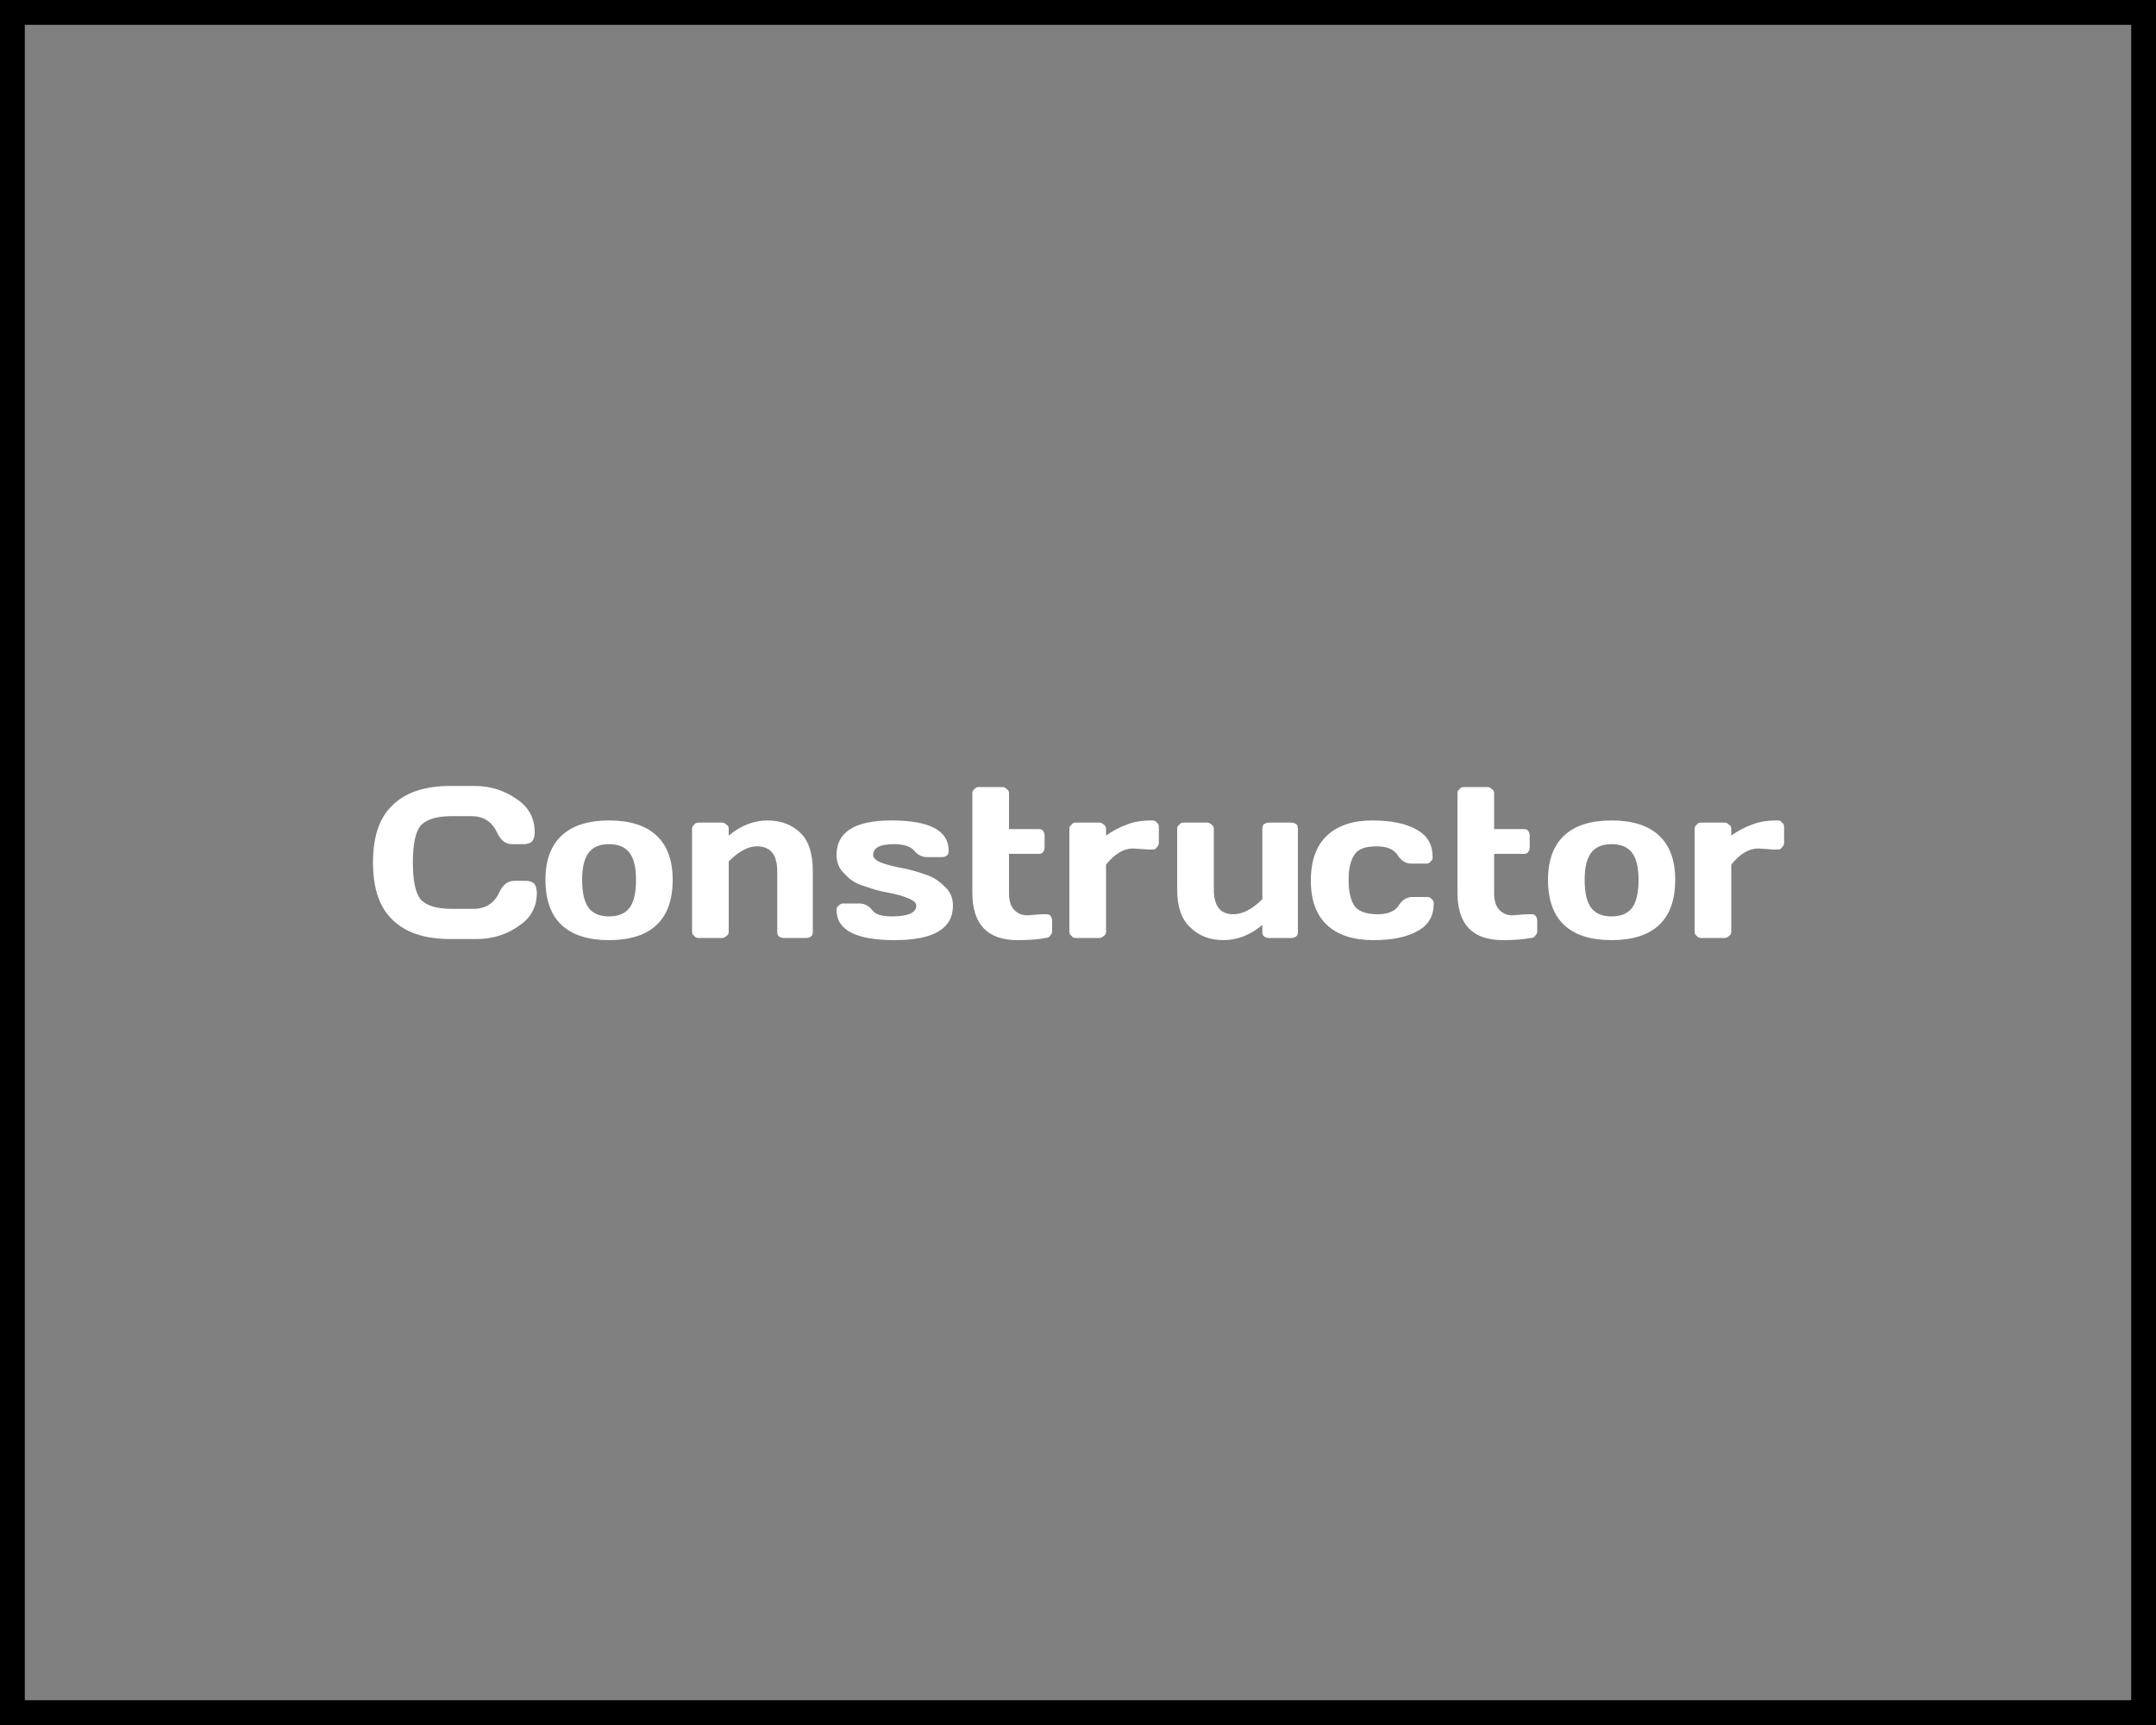
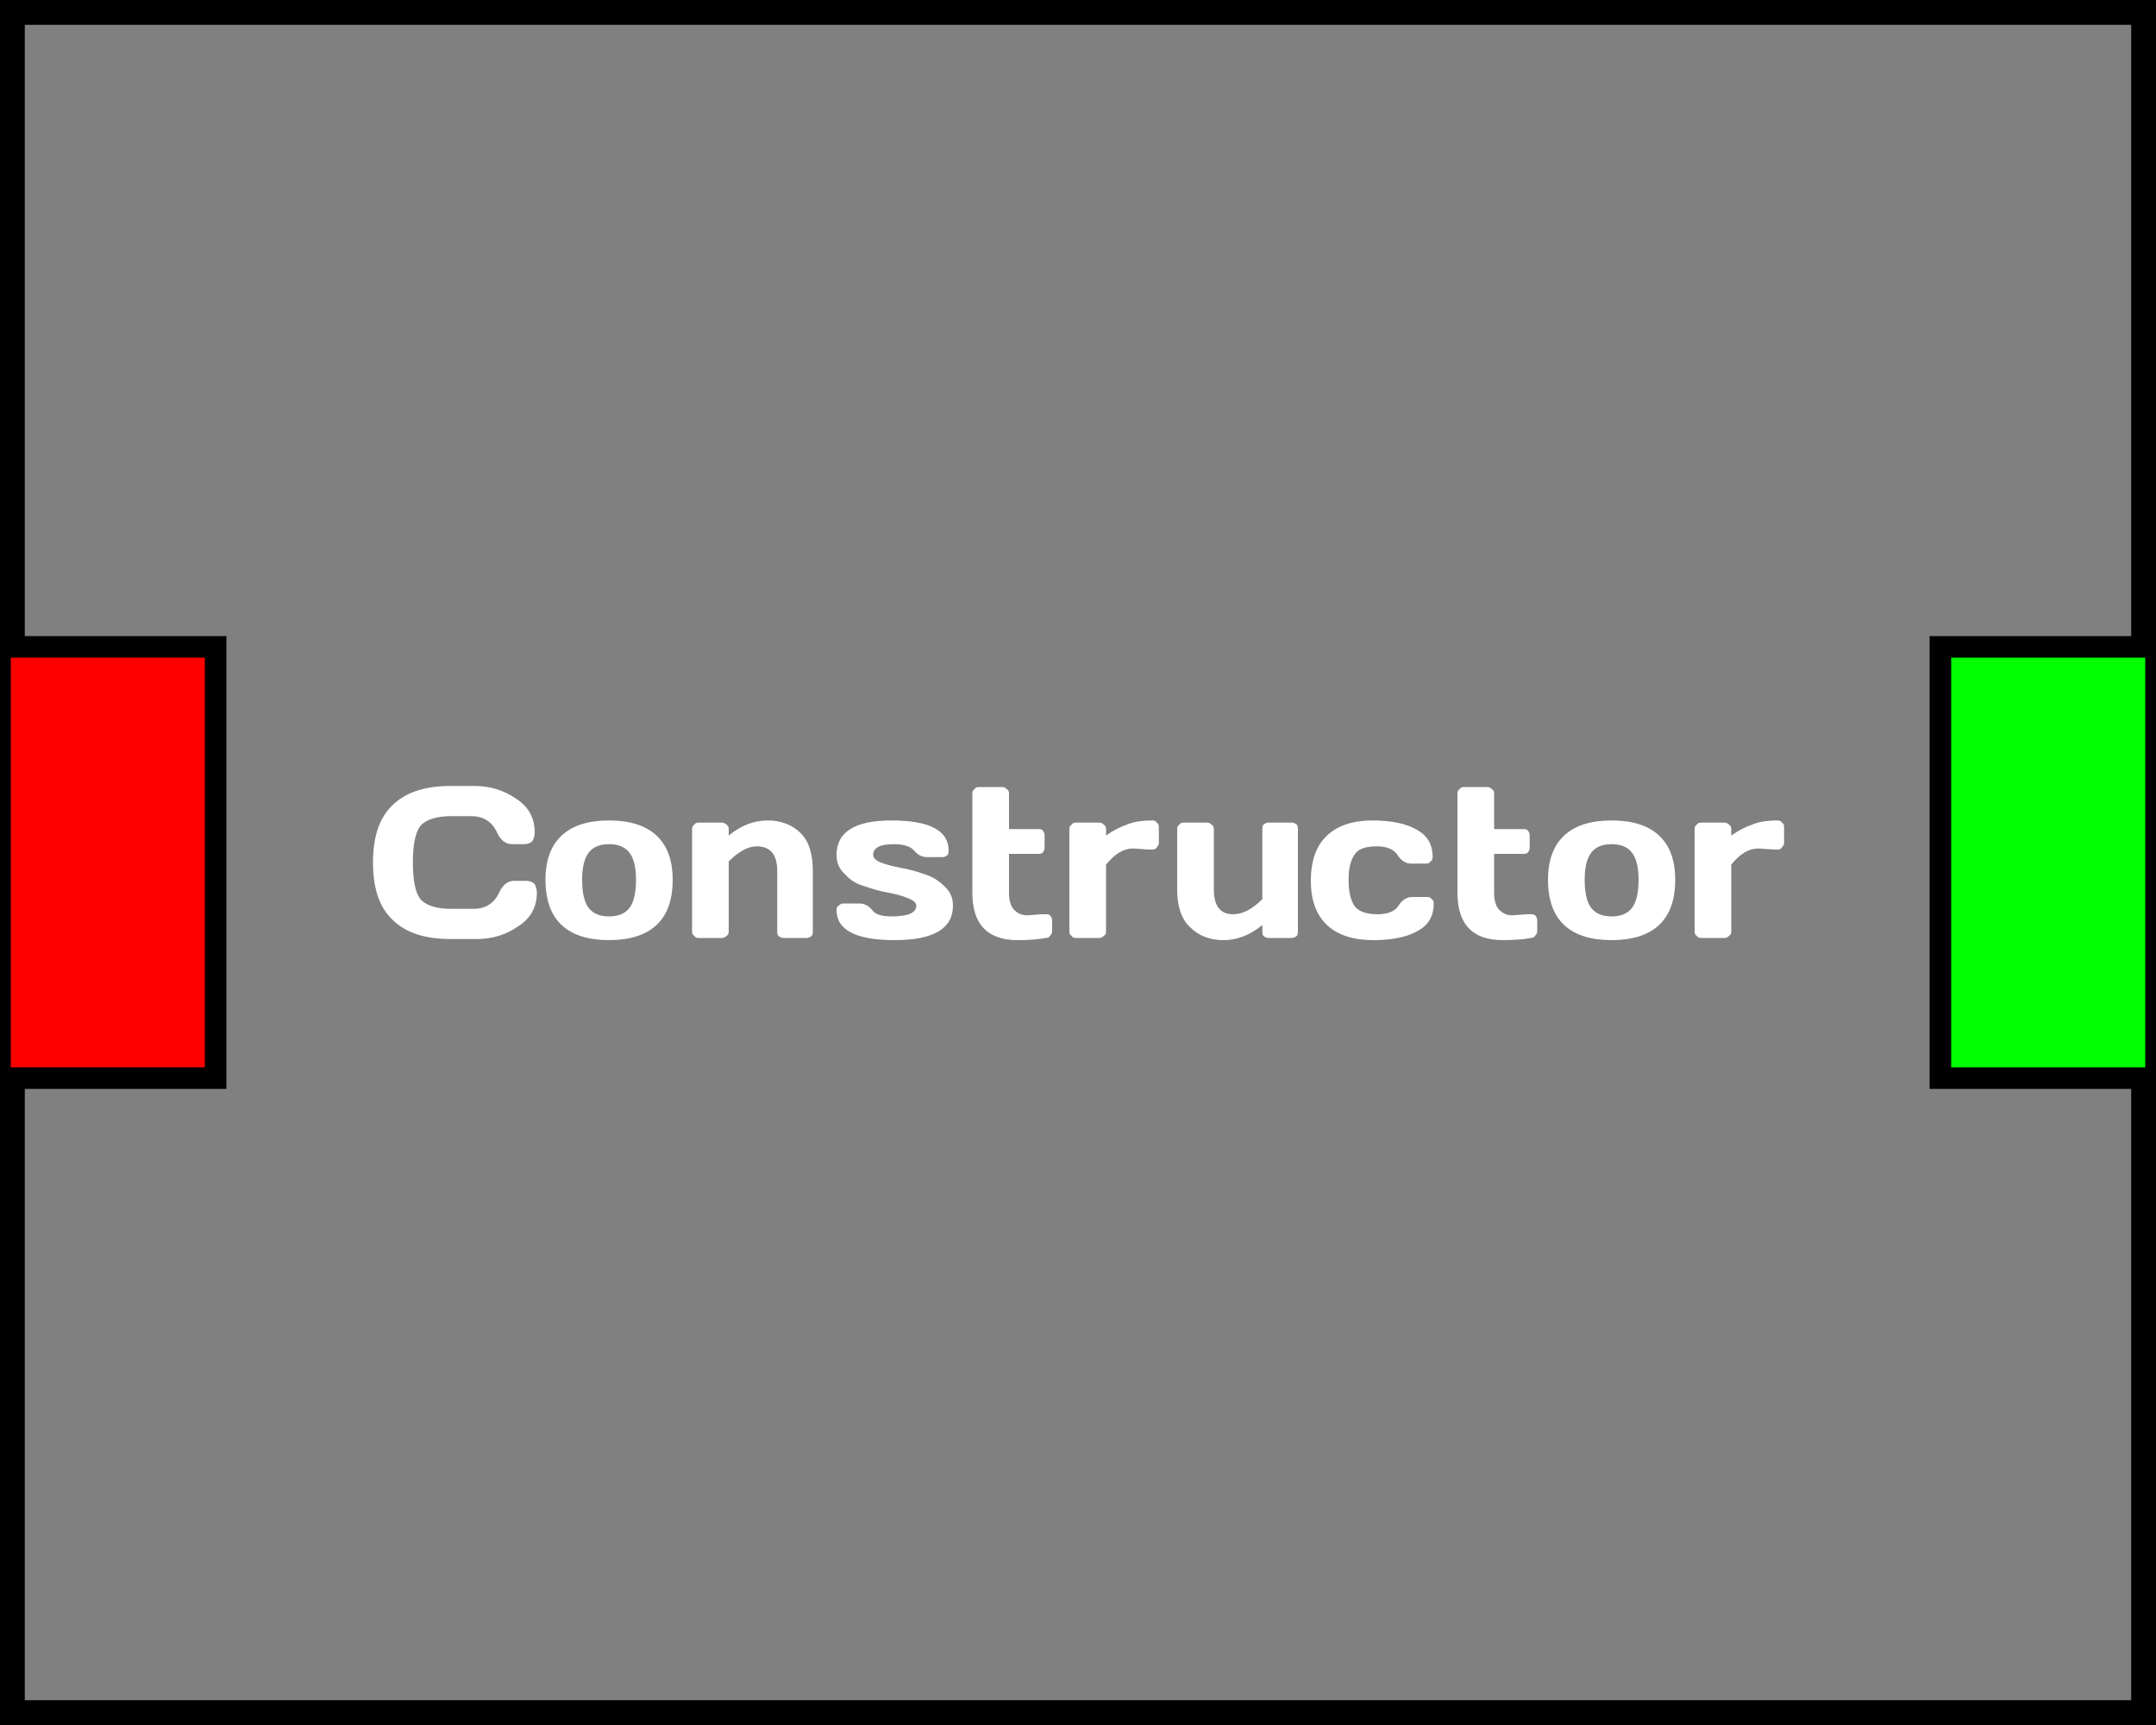
<svg xmlns="http://www.w3.org/2000/svg" version="1.2" viewBox="0 0 200 160" width="200" height="160">
  <style>
		.s0 { fill: #808080;stroke: #000000;stroke-miterlimit:100;stroke-width: 4.6 } 
- 		.s1 { fill: #ffffff } 
+ 		.s1 { fill: #00ff00;stroke: #000000;stroke-miterlimit:100;stroke-width: 2 } 
+ 		.s2 { fill: #ff0000;stroke: #000000;stroke-miterlimit:100;stroke-width: 2 } 
+ 		.s3 { fill: #ffffff } 
	</style>
  <path id="Shape 1" fill-rule="evenodd" class="s0" d="m200 160h-200v-160h200z" />
-   <path id="Constructor" class="s1" d="m36.4 85.3q-1.8-1.7-1.8-5.3 0-3.6 1.8-5.3 1.8-1.8 5.4-1.8h2.2q2.2 0 3.9 1.2 1.7 1.1 1.7 3.1 0 0.6-0.3 0.9-0.3 0.2-0.7 0.2h-1.1q-0.9 0-1.4-1.1-0.7-1.5-2.4-1.5h-1.8q-2.1 0-2.9 0.9-0.7 0.9-0.7 3.4 0 2.5 0.7 3.4 0.8 0.9 2.9 0.9h2q1.7 0 2.4-1.5 0.5-1.1 1.4-1.1h1.1q0.5 0 0.8 0.3 0.2 0.4 0.2 0.8 0 2-1.7 3.1-1.7 1.2-3.9 1.2h-2.4q-3.6 0-5.4-1.8zm15.7 0.5q-1.5-1.4-1.5-4.2 0-2.7 1.5-4.1 1.5-1.4 4.4-1.4 2.9 0 4.4 1.4 1.5 1.4 1.5 4.1 0 2.8-1.5 4.2-1.5 1.4-4.4 1.4-2.9 0-4.4-1.4zm2.5-6.7q-0.6 0.8-0.6 2.5 0 1.8 0.6 2.6 0.6 0.8 1.9 0.8 1.3 0 1.9-0.8 0.6-0.8 0.6-2.6 0-1.7-0.6-2.5-0.6-0.8-1.9-0.8-1.3 0-1.9 0.8zm9.6 7.3v-9.5q0-0.3 0.2-0.4 0.1-0.2 0.4-0.2h2.2q0.2 0 0.4 0.2 0.2 0.1 0.2 0.4v0.6q1.7-1.4 3.6-1.4 1.9 0 3.1 1.2 1.1 1.1 1.1 3.5v5.6q0 0.3-0.1 0.4-0.2 0.2-0.5 0.2h-2.1q-0.3 0-0.5-0.2-0.1-0.1-0.1-0.4v-5.6q0-2.3-1.9-2.3-1.2 0-2.6 1.4v6.5q0 0.3-0.2 0.4-0.2 0.2-0.4 0.2h-2.2q-0.3 0-0.4-0.2-0.2-0.1-0.2-0.4zm13.4-7.1q0-3.2 5.1-3.2 5.3 0 5.3 2.8 0 0.3-0.1 0.4-0.2 0.2-0.5 0.2h-1.4q-0.7 0-1.2-0.6-0.5-0.6-1.9-0.6-1.9 0-1.9 1 0 0.4 0.7 0.7 0.8 0.3 1.9 0.5 1.1 0.2 2.2 0.6 1 0.3 1.8 1.1 0.8 0.7 0.8 1.8 0 3.2-5.4 3.2-5.4 0-5.4-2.8 0-0.3 0.2-0.4 0.2-0.2 0.4-0.2h1.5q0.7 0 1.2 0.6 0.4 0.6 1.8 0.6 2.3 0 2.3-1 0-0.4-0.8-0.7-0.7-0.3-1.8-0.5-1.1-0.2-2.2-0.6-1.1-0.3-1.8-1.1-0.8-0.7-0.8-1.8zm17.7 5.6l1.3-0.1h0.4q0.3 0 0.4 0.1 0.2 0.2 0.2 0.5v1q0 0.2-0.2 0.4-0.1 0.2-0.4 0.2-1 0.2-2.6 0.2-4.2 0-4.2-4.4v-9.2q0-0.3 0.2-0.4 0.1-0.2 0.4-0.2h2.2q0.2 0 0.4 0.2 0.2 0.1 0.2 0.4v3.3h2.7q0.3 0 0.4 0.1 0.2 0.2 0.2 0.5v1.1q0 0.3-0.2 0.5-0.1 0.1-0.4 0.1h-2.7v3.6q0 1 0.4 1.5 0.5 0.6 1.3 0.6zm11.6-6.1h-0.3l-1.5-0.1q-1.3 0-2.5 1.5v6.2q0 0.3-0.2 0.4-0.2 0.2-0.4 0.2h-2.2q-0.3 0-0.4-0.2-0.2-0.1-0.2-0.4v-9.5q0-0.3 0.2-0.4 0.1-0.2 0.4-0.2h2.2q0.2 0 0.4 0.2 0.2 0.1 0.2 0.4v0.6q1-0.7 1.9-1 0.9-0.4 2.4-0.4 0.3 0 0.4 0.2 0.2 0.1 0.2 0.4v1.5q0 0.2-0.2 0.4-0.1 0.2-0.4 0.2zm2.3 3.7v-5.6q0-0.3 0.2-0.4 0.1-0.2 0.4-0.2h2.2q0.2 0 0.4 0.2 0.2 0.1 0.2 0.4v5.6q0 2.3 1.8 2.3 1.3 0 2.7-1.4v-6.5q0-0.3 0.1-0.4 0.2-0.2 0.5-0.2h2.1q0.3 0 0.5 0.2 0.1 0.1 0.1 0.4v9.5q0 0.3-0.1 0.4-0.2 0.2-0.5 0.2h-2.1q-0.3 0-0.5-0.2-0.1-0.1-0.1-0.4v-0.6q-1.7 1.4-3.6 1.4-1.9 0-3.1-1.2-1.2-1.1-1.2-3.5zm18.2 4.7q-2.8 0-4.3-1.4-1.5-1.4-1.5-4.1 0-2.8 1.5-4.2 1.5-1.4 4.2-1.4 2.7 0 4.2 0.9 1.4 0.8 1.4 2.5 0 0.3-0.2 0.4-0.1 0.2-0.4 0.2h-1.4q-0.7 0-1.2-0.7-0.5-0.9-2-0.9-1.5 0-2 0.7-0.6 0.8-0.6 2.4 0 1.7 0.6 2.5 0.6 0.7 2.1 0.7 1.5 0 2-0.9 0.5-0.7 1.2-0.7h1.4q0.3 0 0.4 0.2 0.2 0.1 0.2 0.4 0 1.7-1.4 2.5-1.5 0.9-4.2 0.9zm12.9-2.3l1.3-0.1h0.4q0.3 0 0.4 0.1 0.2 0.2 0.2 0.5v1q0 0.2-0.2 0.4-0.1 0.2-0.4 0.2-1 0.2-2.6 0.2-4.2 0-4.2-4.4v-9.2q0-0.3 0.2-0.4 0.1-0.2 0.4-0.2h2.2q0.2 0 0.4 0.2 0.2 0.1 0.2 0.4v3.3h2.7q0.3 0 0.4 0.1 0.2 0.2 0.2 0.5v1.1q0 0.3-0.2 0.5-0.1 0.1-0.4 0.1h-2.7v3.6q0 1 0.4 1.5 0.5 0.6 1.3 0.6zm4.8 0.9q-1.5-1.4-1.5-4.2 0-2.7 1.5-4.1 1.5-1.4 4.4-1.4 2.9 0 4.4 1.4 1.5 1.4 1.5 4.1 0 2.8-1.5 4.2-1.5 1.4-4.4 1.4-2.9 0-4.4-1.4zm2.5-6.7q-0.6 0.8-0.6 2.5 0 1.8 0.6 2.6 0.6 0.8 1.9 0.8 1.3 0 1.9-0.8 0.6-0.8 0.6-2.6 0-1.7-0.6-2.5-0.6-0.8-1.9-0.8-1.3 0-1.9 0.8zm17.3-0.3h-0.3l-1.5-0.1q-1.3 0-2.5 1.5v6.2q0 0.3-0.2 0.4-0.2 0.2-0.4 0.2h-2.2q-0.3 0-0.4-0.2-0.2-0.1-0.2-0.4v-9.5q0-0.3 0.2-0.4 0.1-0.2 0.4-0.2h2.2q0.2 0 0.4 0.2 0.2 0.1 0.2 0.4v0.6q1-0.7 1.9-1 0.9-0.4 2.4-0.4 0.3 0 0.4 0.2 0.2 0.1 0.2 0.4v1.5q0 0.2-0.2 0.4-0.1 0.2-0.4 0.2z" />
+   <path id="Shape 2" fill-rule="evenodd" class="s1" d="m200 60v40h-20v-40z" />
+   <path id="Shape 2 copy" fill-rule="evenodd" class="s2" d="m20 60v40h-20v-40z" />
+   <path id="Constructor" class="s3" d="m36.4 85.3q-1.8-1.7-1.8-5.3 0-3.6 1.8-5.3 1.8-1.8 5.4-1.8h2.2q2.2 0 3.9 1.2 1.7 1.1 1.7 3.1 0 0.6-0.3 0.9-0.3 0.2-0.7 0.2h-1.1q-0.9 0-1.4-1.1-0.7-1.5-2.4-1.5h-1.8q-2.1 0-2.9 0.9-0.7 0.9-0.7 3.4 0 2.5 0.7 3.4 0.8 0.9 2.9 0.9h2q1.7 0 2.4-1.5 0.5-1.1 1.4-1.1h1.1q0.5 0 0.8 0.3 0.2 0.4 0.2 0.8 0 2-1.7 3.1-1.7 1.2-3.9 1.2h-2.4q-3.6 0-5.4-1.8zm15.7 0.5q-1.5-1.4-1.5-4.2 0-2.7 1.5-4.1 1.5-1.4 4.4-1.4 2.9 0 4.4 1.4 1.5 1.4 1.5 4.1 0 2.8-1.5 4.2-1.5 1.4-4.4 1.4-2.9 0-4.4-1.4zm2.5-6.7q-0.6 0.8-0.6 2.5 0 1.8 0.6 2.6 0.6 0.8 1.9 0.8 1.3 0 1.9-0.8 0.6-0.8 0.6-2.6 0-1.7-0.6-2.5-0.6-0.8-1.9-0.8-1.3 0-1.9 0.8zm9.6 7.3v-9.5q0-0.3 0.2-0.4 0.1-0.2 0.4-0.2h2.2q0.2 0 0.4 0.2 0.2 0.1 0.2 0.4v0.6q1.7-1.4 3.6-1.4 1.9 0 3.1 1.2 1.1 1.1 1.1 3.5v5.6q0 0.3-0.1 0.4-0.2 0.2-0.5 0.2h-2.1q-0.3 0-0.5-0.2-0.1-0.1-0.1-0.4v-5.6q0-2.3-1.9-2.3-1.2 0-2.6 1.4v6.5q0 0.3-0.2 0.4-0.2 0.2-0.4 0.2h-2.2q-0.3 0-0.4-0.2-0.2-0.1-0.2-0.4zm13.4-7.1q0-3.2 5.1-3.2 5.3 0 5.3 2.8 0 0.3-0.1 0.4-0.2 0.2-0.5 0.2h-1.4q-0.7 0-1.2-0.6-0.5-0.6-1.9-0.6-1.9 0-1.9 1 0 0.4 0.7 0.7 0.8 0.3 1.9 0.5 1.1 0.2 2.2 0.6 1 0.3 1.8 1.1 0.8 0.7 0.8 1.8 0 3.2-5.4 3.2-5.4 0-5.4-2.8 0-0.3 0.2-0.4 0.2-0.2 0.4-0.2h1.5q0.7 0 1.2 0.6 0.4 0.6 1.8 0.6 2.3 0 2.3-1 0-0.4-0.8-0.7-0.7-0.3-1.8-0.5-1.1-0.2-2.2-0.6-1.1-0.3-1.8-1.1-0.8-0.7-0.8-1.8zm17.7 5.6l1.3-0.1h0.4q0.3 0 0.4 0.1 0.2 0.2 0.2 0.5v1q0 0.2-0.2 0.4-0.1 0.2-0.4 0.2-1 0.2-2.6 0.2-4.2 0-4.2-4.4v-9.2q0-0.3 0.2-0.4 0.1-0.2 0.4-0.2h2.2q0.2 0 0.4 0.2 0.2 0.1 0.2 0.4v3.3h2.7q0.3 0 0.4 0.1 0.2 0.2 0.2 0.5v1.1q0 0.3-0.2 0.5-0.1 0.1-0.4 0.1h-2.7v3.6q0 1 0.4 1.5 0.5 0.6 1.3 0.6zm11.6-6.1h-0.3l-1.5-0.1q-1.3 0-2.5 1.5v6.2q0 0.3-0.2 0.4-0.2 0.2-0.4 0.2h-2.2q-0.3 0-0.4-0.2-0.2-0.1-0.2-0.4v-9.5q0-0.3 0.2-0.4 0.1-0.2 0.4-0.2h2.2q0.2 0 0.4 0.2 0.2 0.1 0.2 0.4v0.6q1-0.7 1.9-1 0.9-0.4 2.4-0.4 0.3 0 0.4 0.2 0.2 0.1 0.2 0.4v1.5q0 0.2-0.2 0.4-0.1 0.2-0.4 0.2zm2.3 3.7v-5.6q0-0.3 0.2-0.4 0.1-0.2 0.4-0.2h2.2q0.2 0 0.4 0.2 0.2 0.1 0.2 0.4v5.6q0 2.3 1.8 2.3 1.3 0 2.7-1.4v-6.5q0-0.3 0.1-0.4 0.2-0.2 0.5-0.2h2.1q0.3 0 0.5 0.2 0.1 0.1 0.1 0.4v9.5q0 0.3-0.1 0.4-0.2 0.2-0.5 0.2h-2.1q-0.3 0-0.5-0.2-0.1-0.1-0.1-0.4v-0.6q-1.7 1.4-3.6 1.4-1.9 0-3.1-1.2-1.2-1.1-1.2-3.5zm18.2 4.7q-2.8 0-4.3-1.4-1.5-1.4-1.5-4.1 0-2.8 1.5-4.2 1.5-1.4 4.2-1.4 2.7 0 4.2 0.9 1.4 0.8 1.4 2.5 0 0.3-0.2 0.4-0.1 0.2-0.4 0.2h-1.4q-0.7 0-1.2-0.7-0.5-0.9-2-0.9-1.5 0-2 0.7-0.6 0.8-0.6 2.4 0 1.7 0.6 2.5 0.6 0.7 2.1 0.7 1.5 0 2-0.9 0.5-0.7 1.2-0.7h1.4q0.3 0 0.4 0.2 0.2 0.1 0.2 0.4 0 1.7-1.4 2.5-1.5 0.9-4.2 0.9zm12.9-2.3l1.3-0.1h0.4q0.3 0 0.4 0.1 0.2 0.2 0.2 0.5v1q0 0.2-0.2 0.4-0.1 0.2-0.4 0.2-1 0.2-2.6 0.2-4.2 0-4.2-4.4v-9.2q0-0.3 0.2-0.4 0.1-0.2 0.4-0.2h2.2q0.2 0 0.4 0.2 0.2 0.1 0.2 0.4v3.3h2.7q0.3 0 0.4 0.1 0.2 0.2 0.2 0.5v1.1q0 0.3-0.2 0.5-0.1 0.1-0.4 0.1h-2.7v3.6q0 1 0.4 1.5 0.5 0.6 1.3 0.6zm4.8 0.9q-1.5-1.4-1.5-4.2 0-2.7 1.5-4.1 1.5-1.4 4.4-1.4 2.9 0 4.4 1.4 1.5 1.4 1.5 4.1 0 2.8-1.5 4.2-1.5 1.4-4.4 1.4-2.9 0-4.4-1.4zm2.5-6.7q-0.6 0.8-0.6 2.5 0 1.8 0.6 2.6 0.6 0.8 1.9 0.8 1.3 0 1.9-0.8 0.6-0.8 0.6-2.6 0-1.7-0.6-2.5-0.6-0.8-1.9-0.8-1.3 0-1.9 0.8zm17.3-0.3h-0.3l-1.5-0.1q-1.3 0-2.5 1.5v6.2q0 0.3-0.2 0.4-0.2 0.2-0.4 0.2h-2.2q-0.3 0-0.4-0.2-0.2-0.1-0.2-0.4v-9.5q0-0.3 0.2-0.4 0.1-0.2 0.4-0.2h2.2q0.2 0 0.4 0.2 0.2 0.1 0.2 0.4v0.6q1-0.7 1.9-1 0.9-0.4 2.4-0.4 0.3 0 0.4 0.2 0.2 0.1 0.2 0.4v1.5q0 0.2-0.2 0.4-0.1 0.2-0.4 0.2z" />
</svg>
